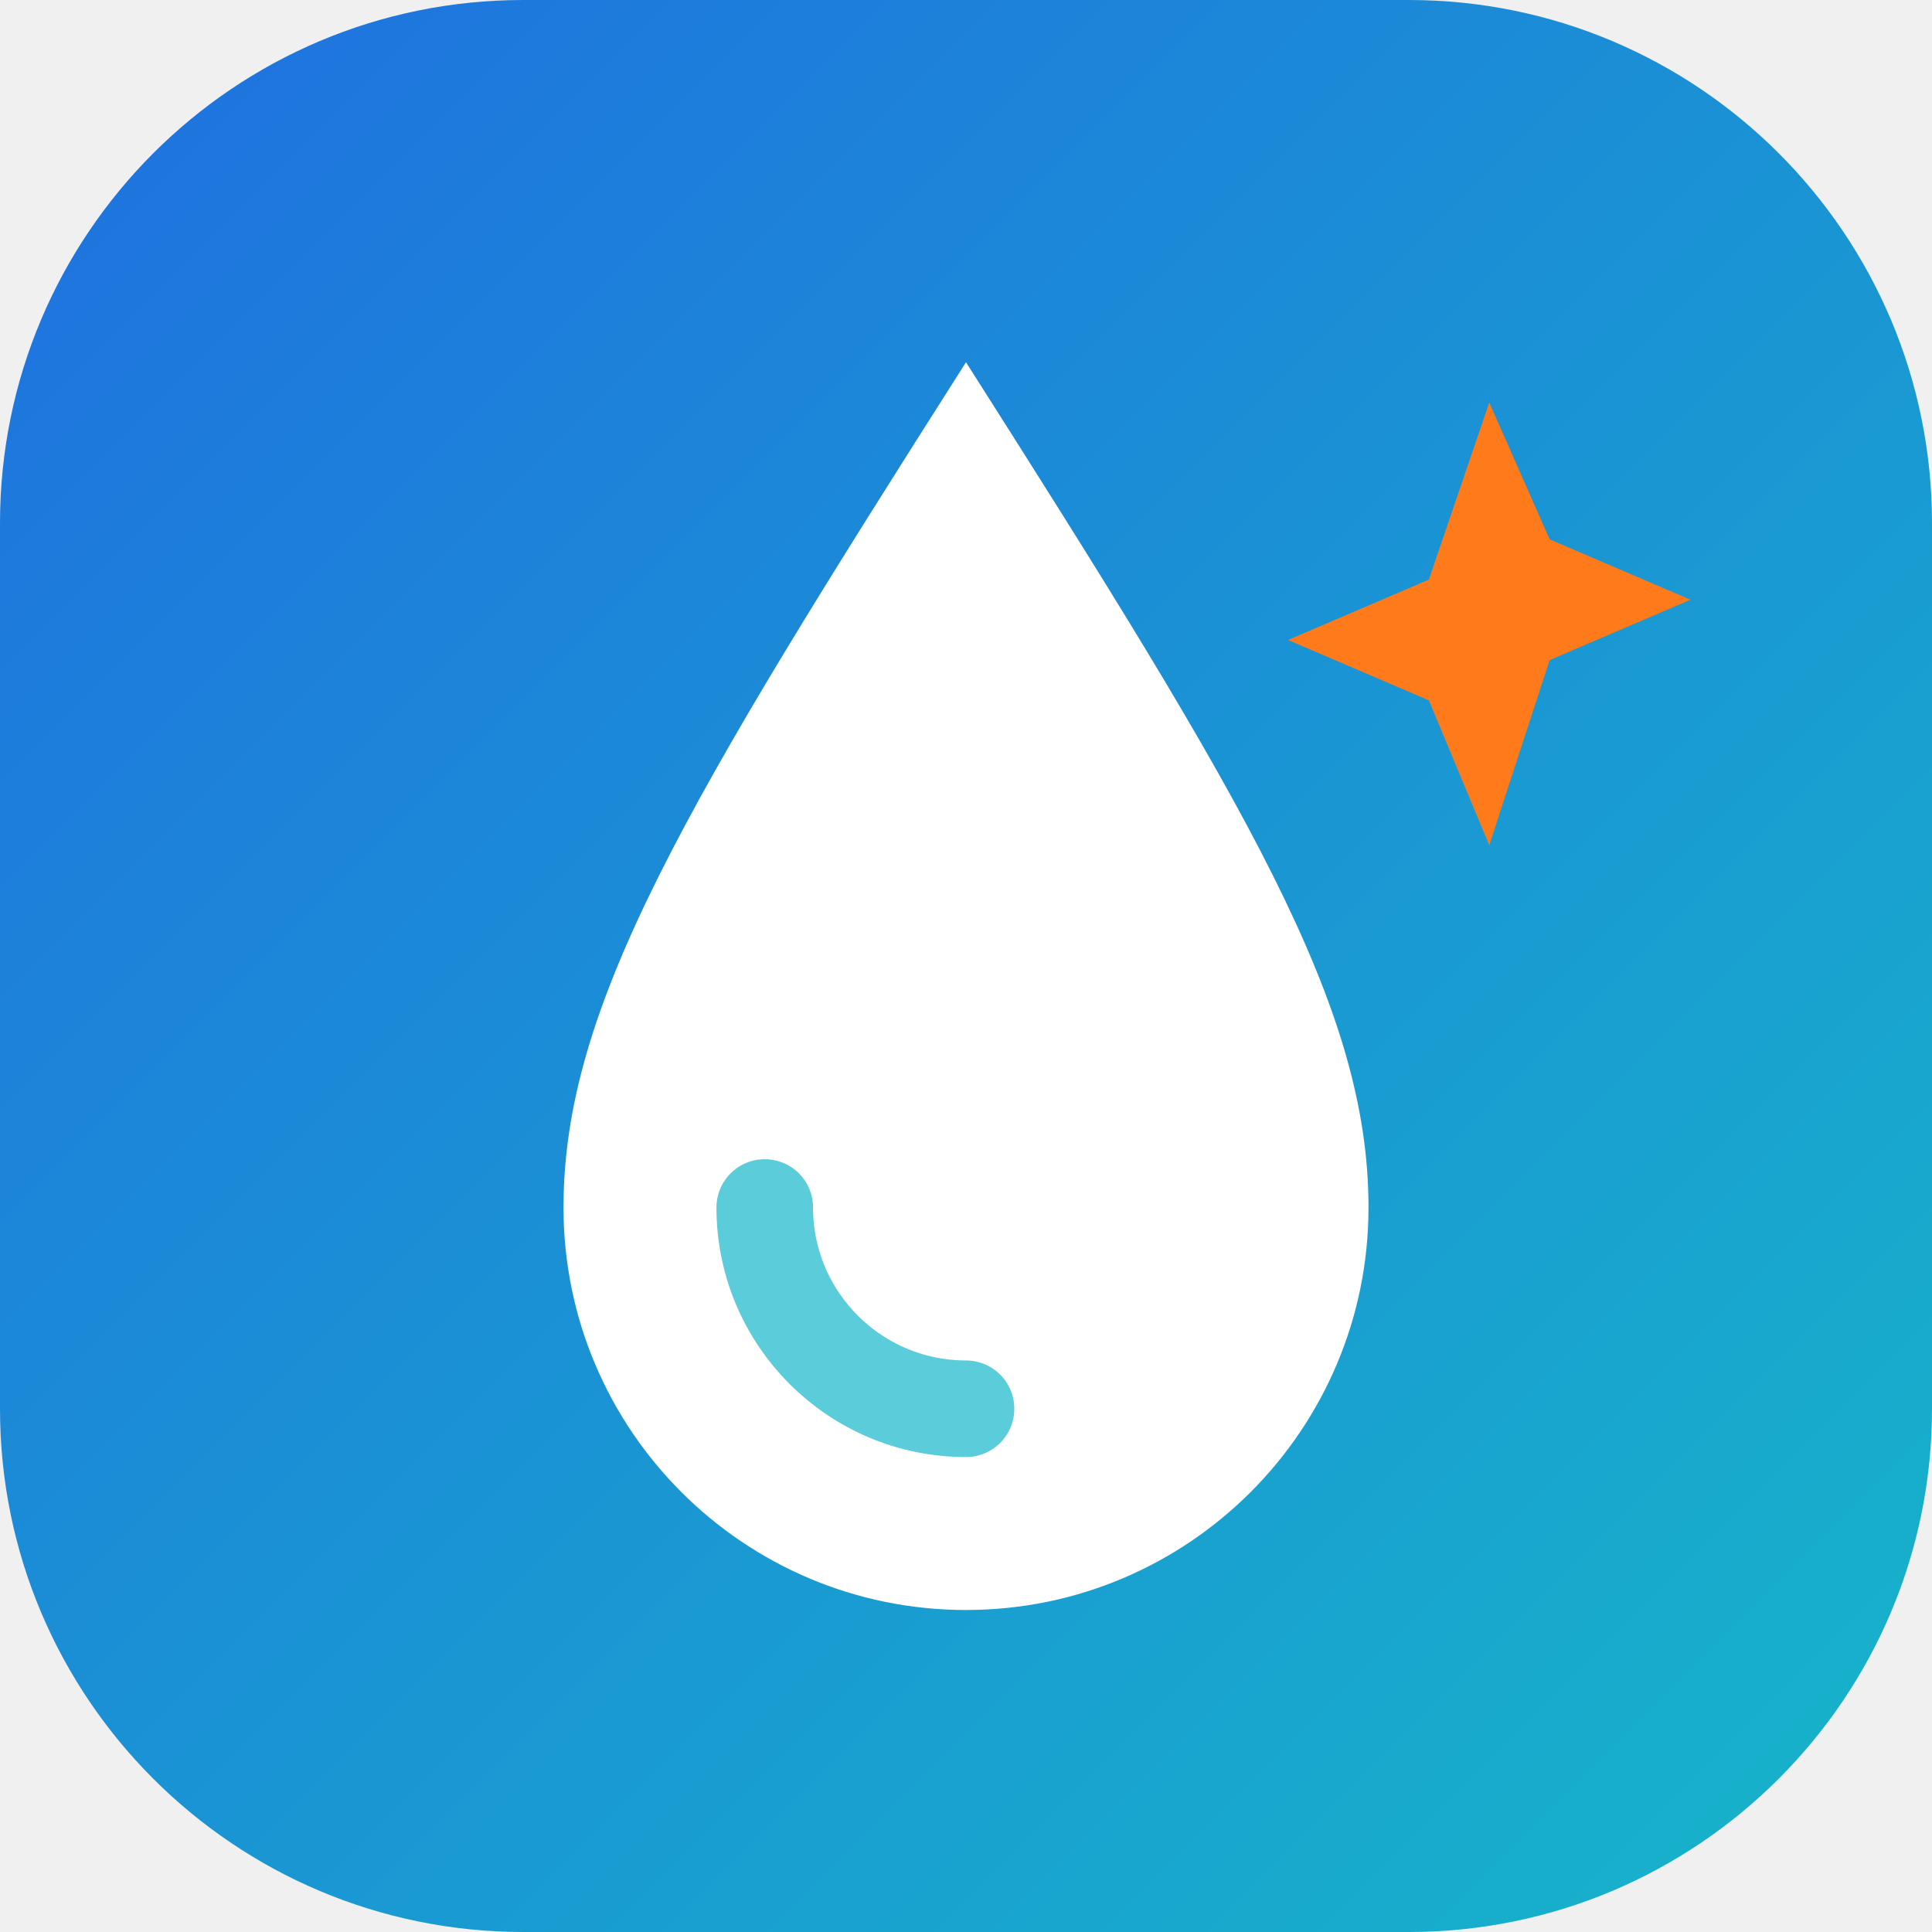
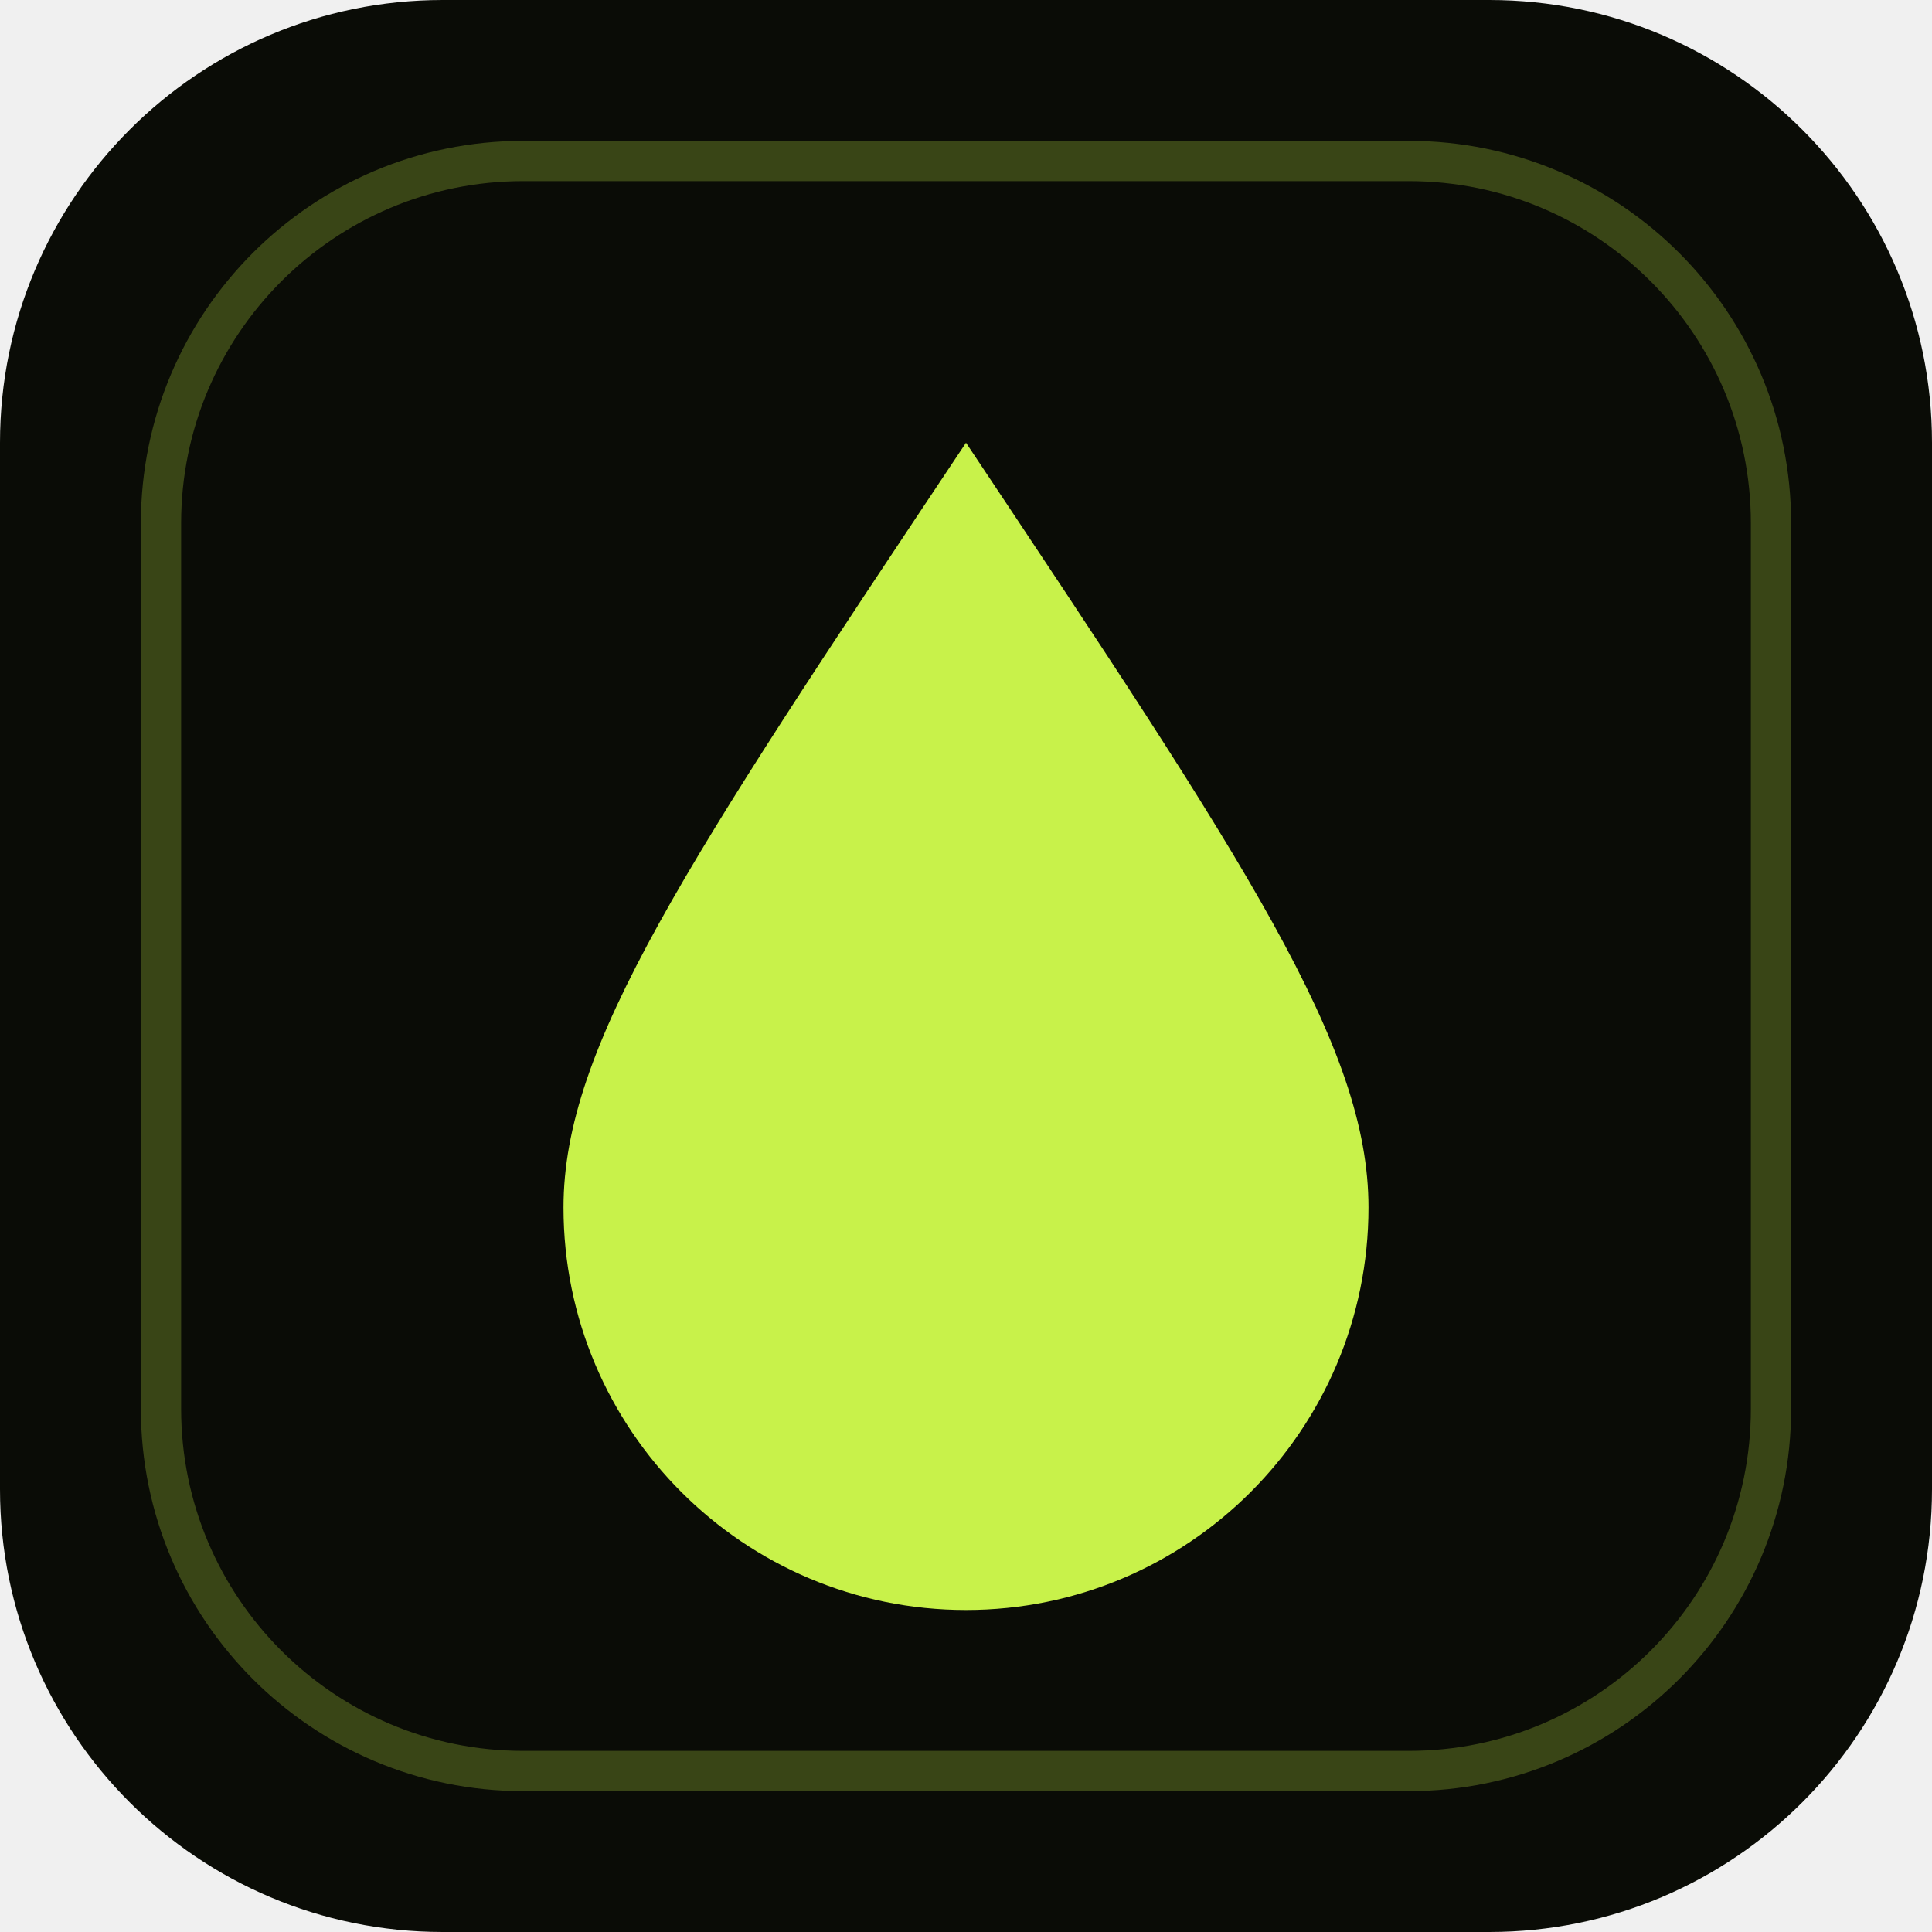
<svg xmlns="http://www.w3.org/2000/svg" viewBox="0 0 48 48">
-   <defs>
-     <linearGradient id="fav" x1="0" y1="0" x2="1" y2="1">
-       <stop offset="0" stop-color="#1f6fe0" />
-       <stop offset="1" stop-color="#16b6c9" />
-     </linearGradient>
-   </defs>
-   <rect width="48" height="48" rx="13" fill="url(#fav)" />
-   <path d="M24 9c7 11 10 16 10 21a10 10 0 1 1-20 0c0-5 3-10 10-21Z" fill="#fff" />
-   <path d="M19 30a5 5 0 0 0 5 5" fill="none" stroke="#16b6c9" stroke-width="2.4" stroke-linecap="round" opacity=".7" />
-   <path d="M37 10l1.5 3.4 3.5 1.5-3.5 1.5L37 21l-1.5-3.6-3.5-1.5 3.5-1.5Z" fill="#ff7a1a" />
+   <rect width="48" height="48" rx="11" fill="#0a0c06" />
+   <rect x="4" y="4" width="40" height="40" rx="9" fill="none" stroke="#c8f24a" stroke-opacity=".25" />
+   <path d="M24 11c7 10.5 10 15 10 19a10 10 0 1 1-20 0c0-4 3-8.5 10-19Z" fill="#c8f24a" />
</svg>
